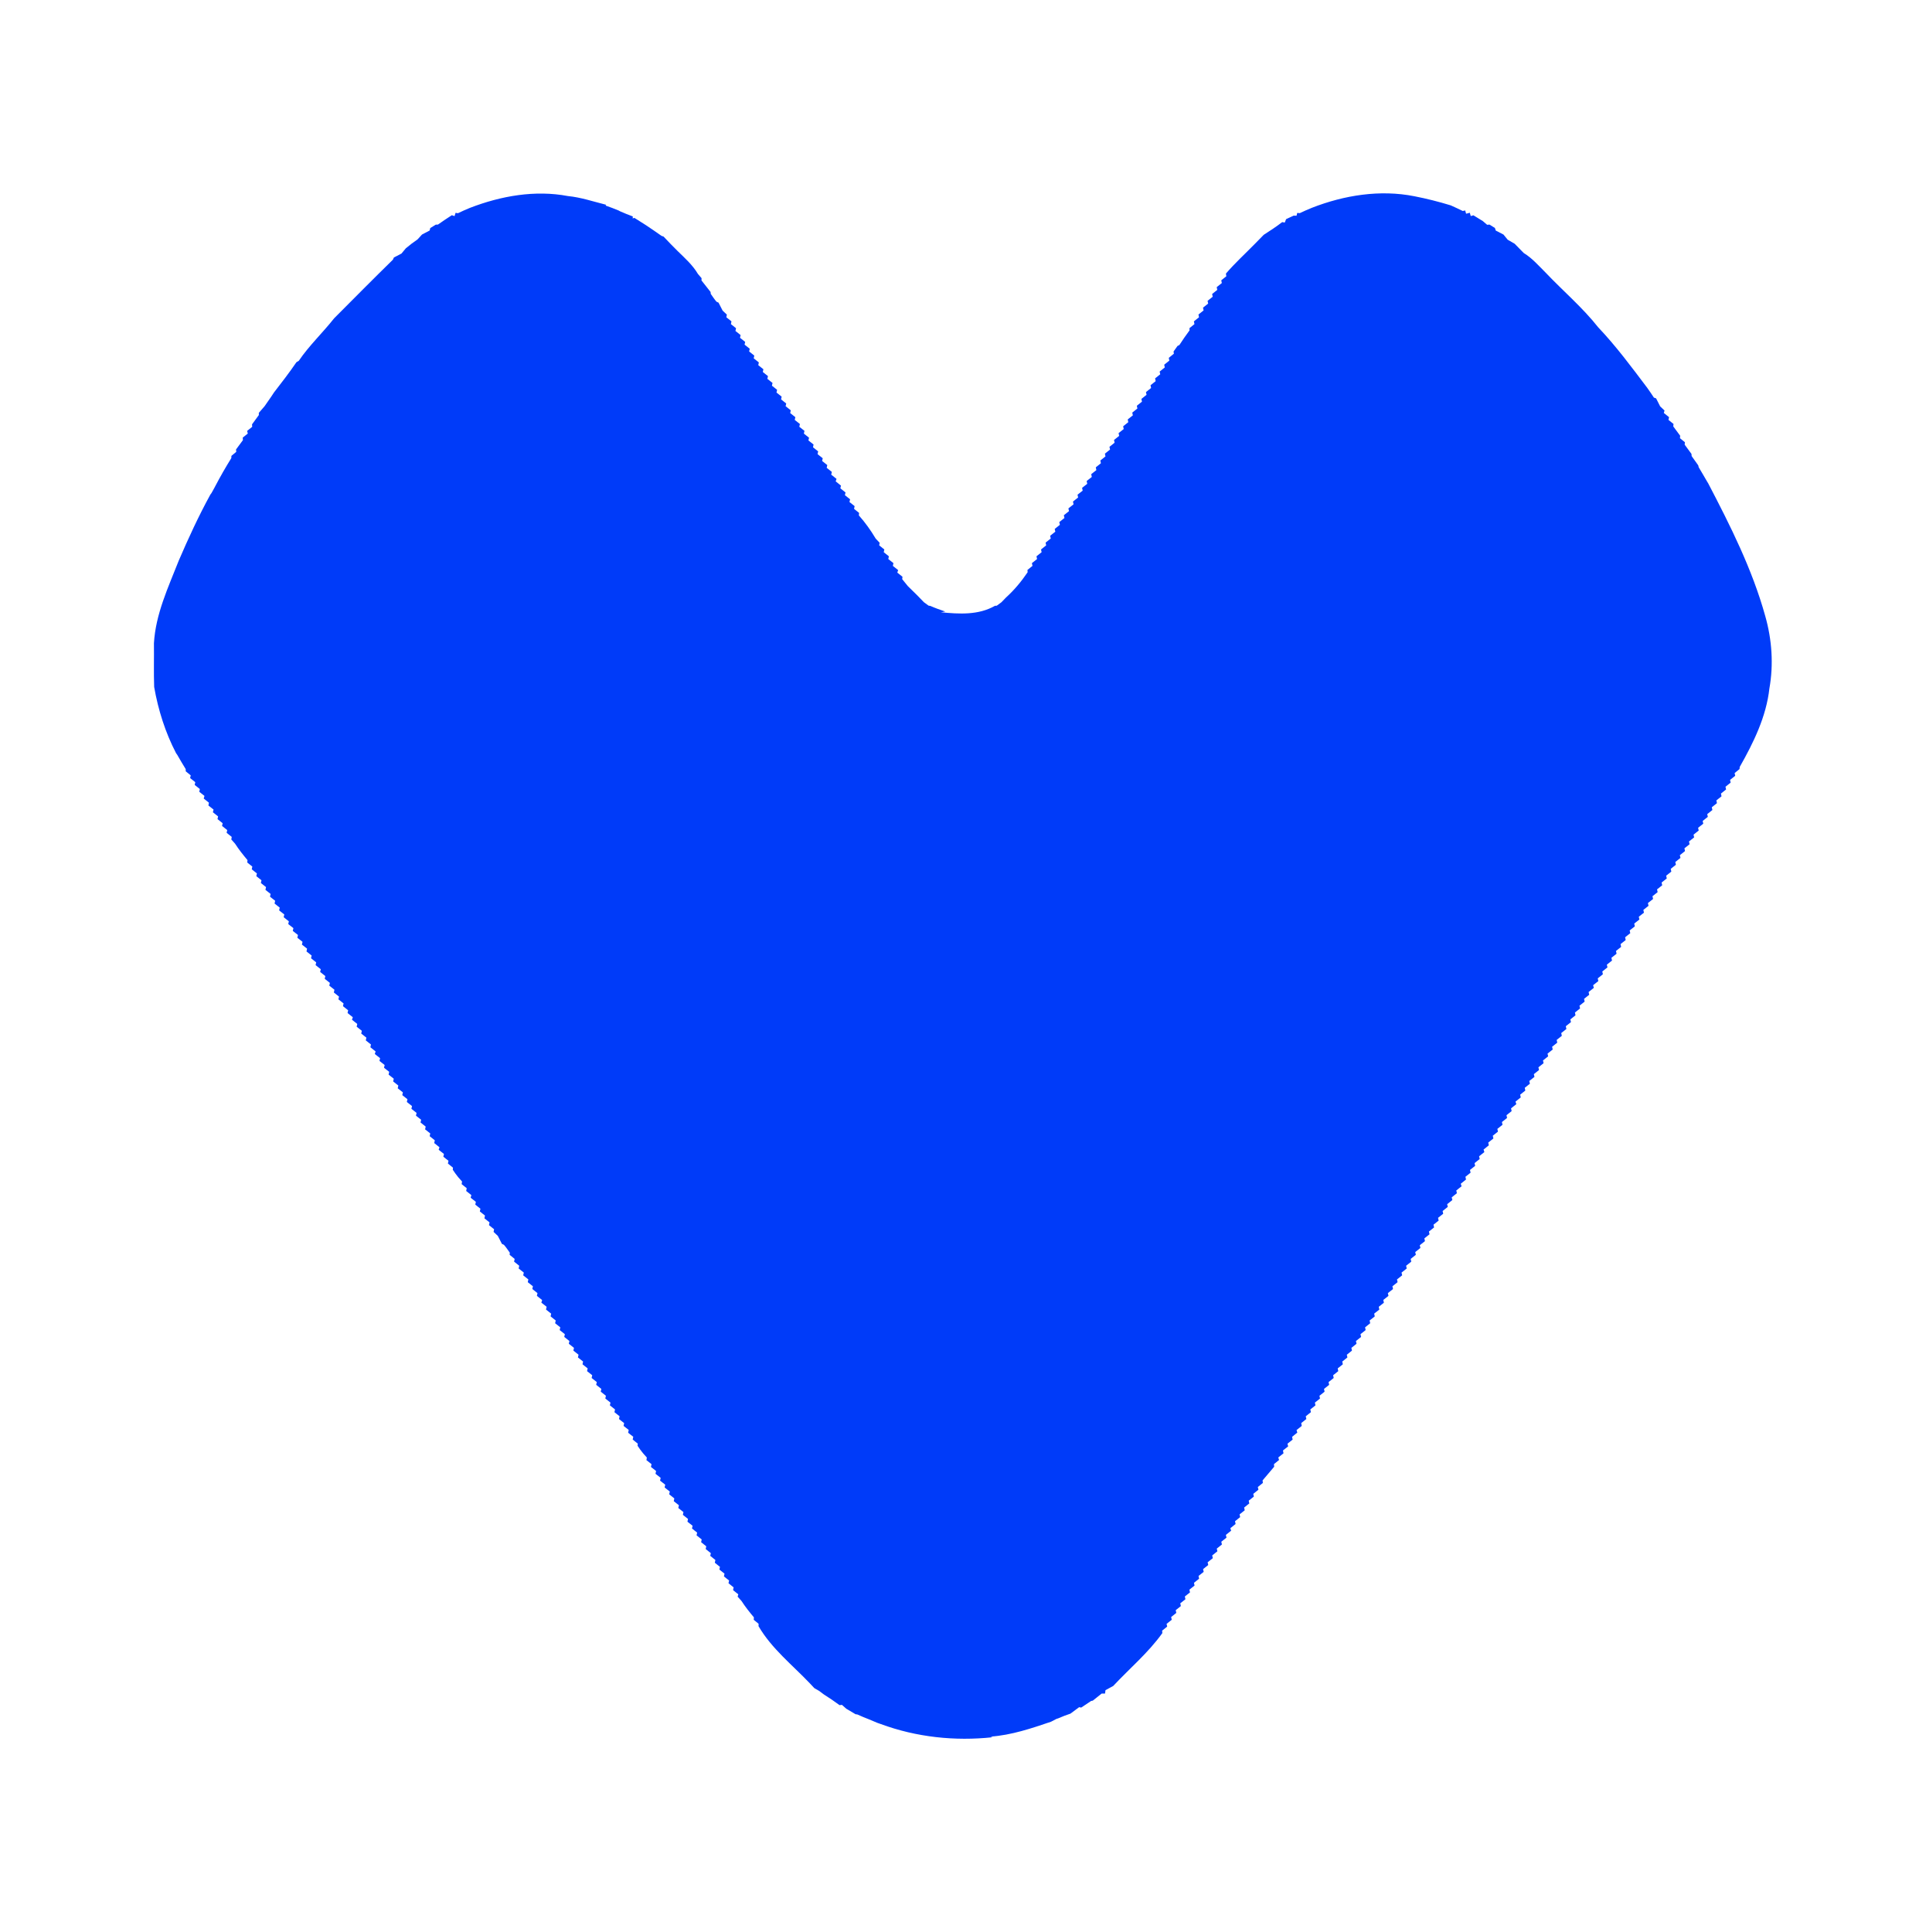
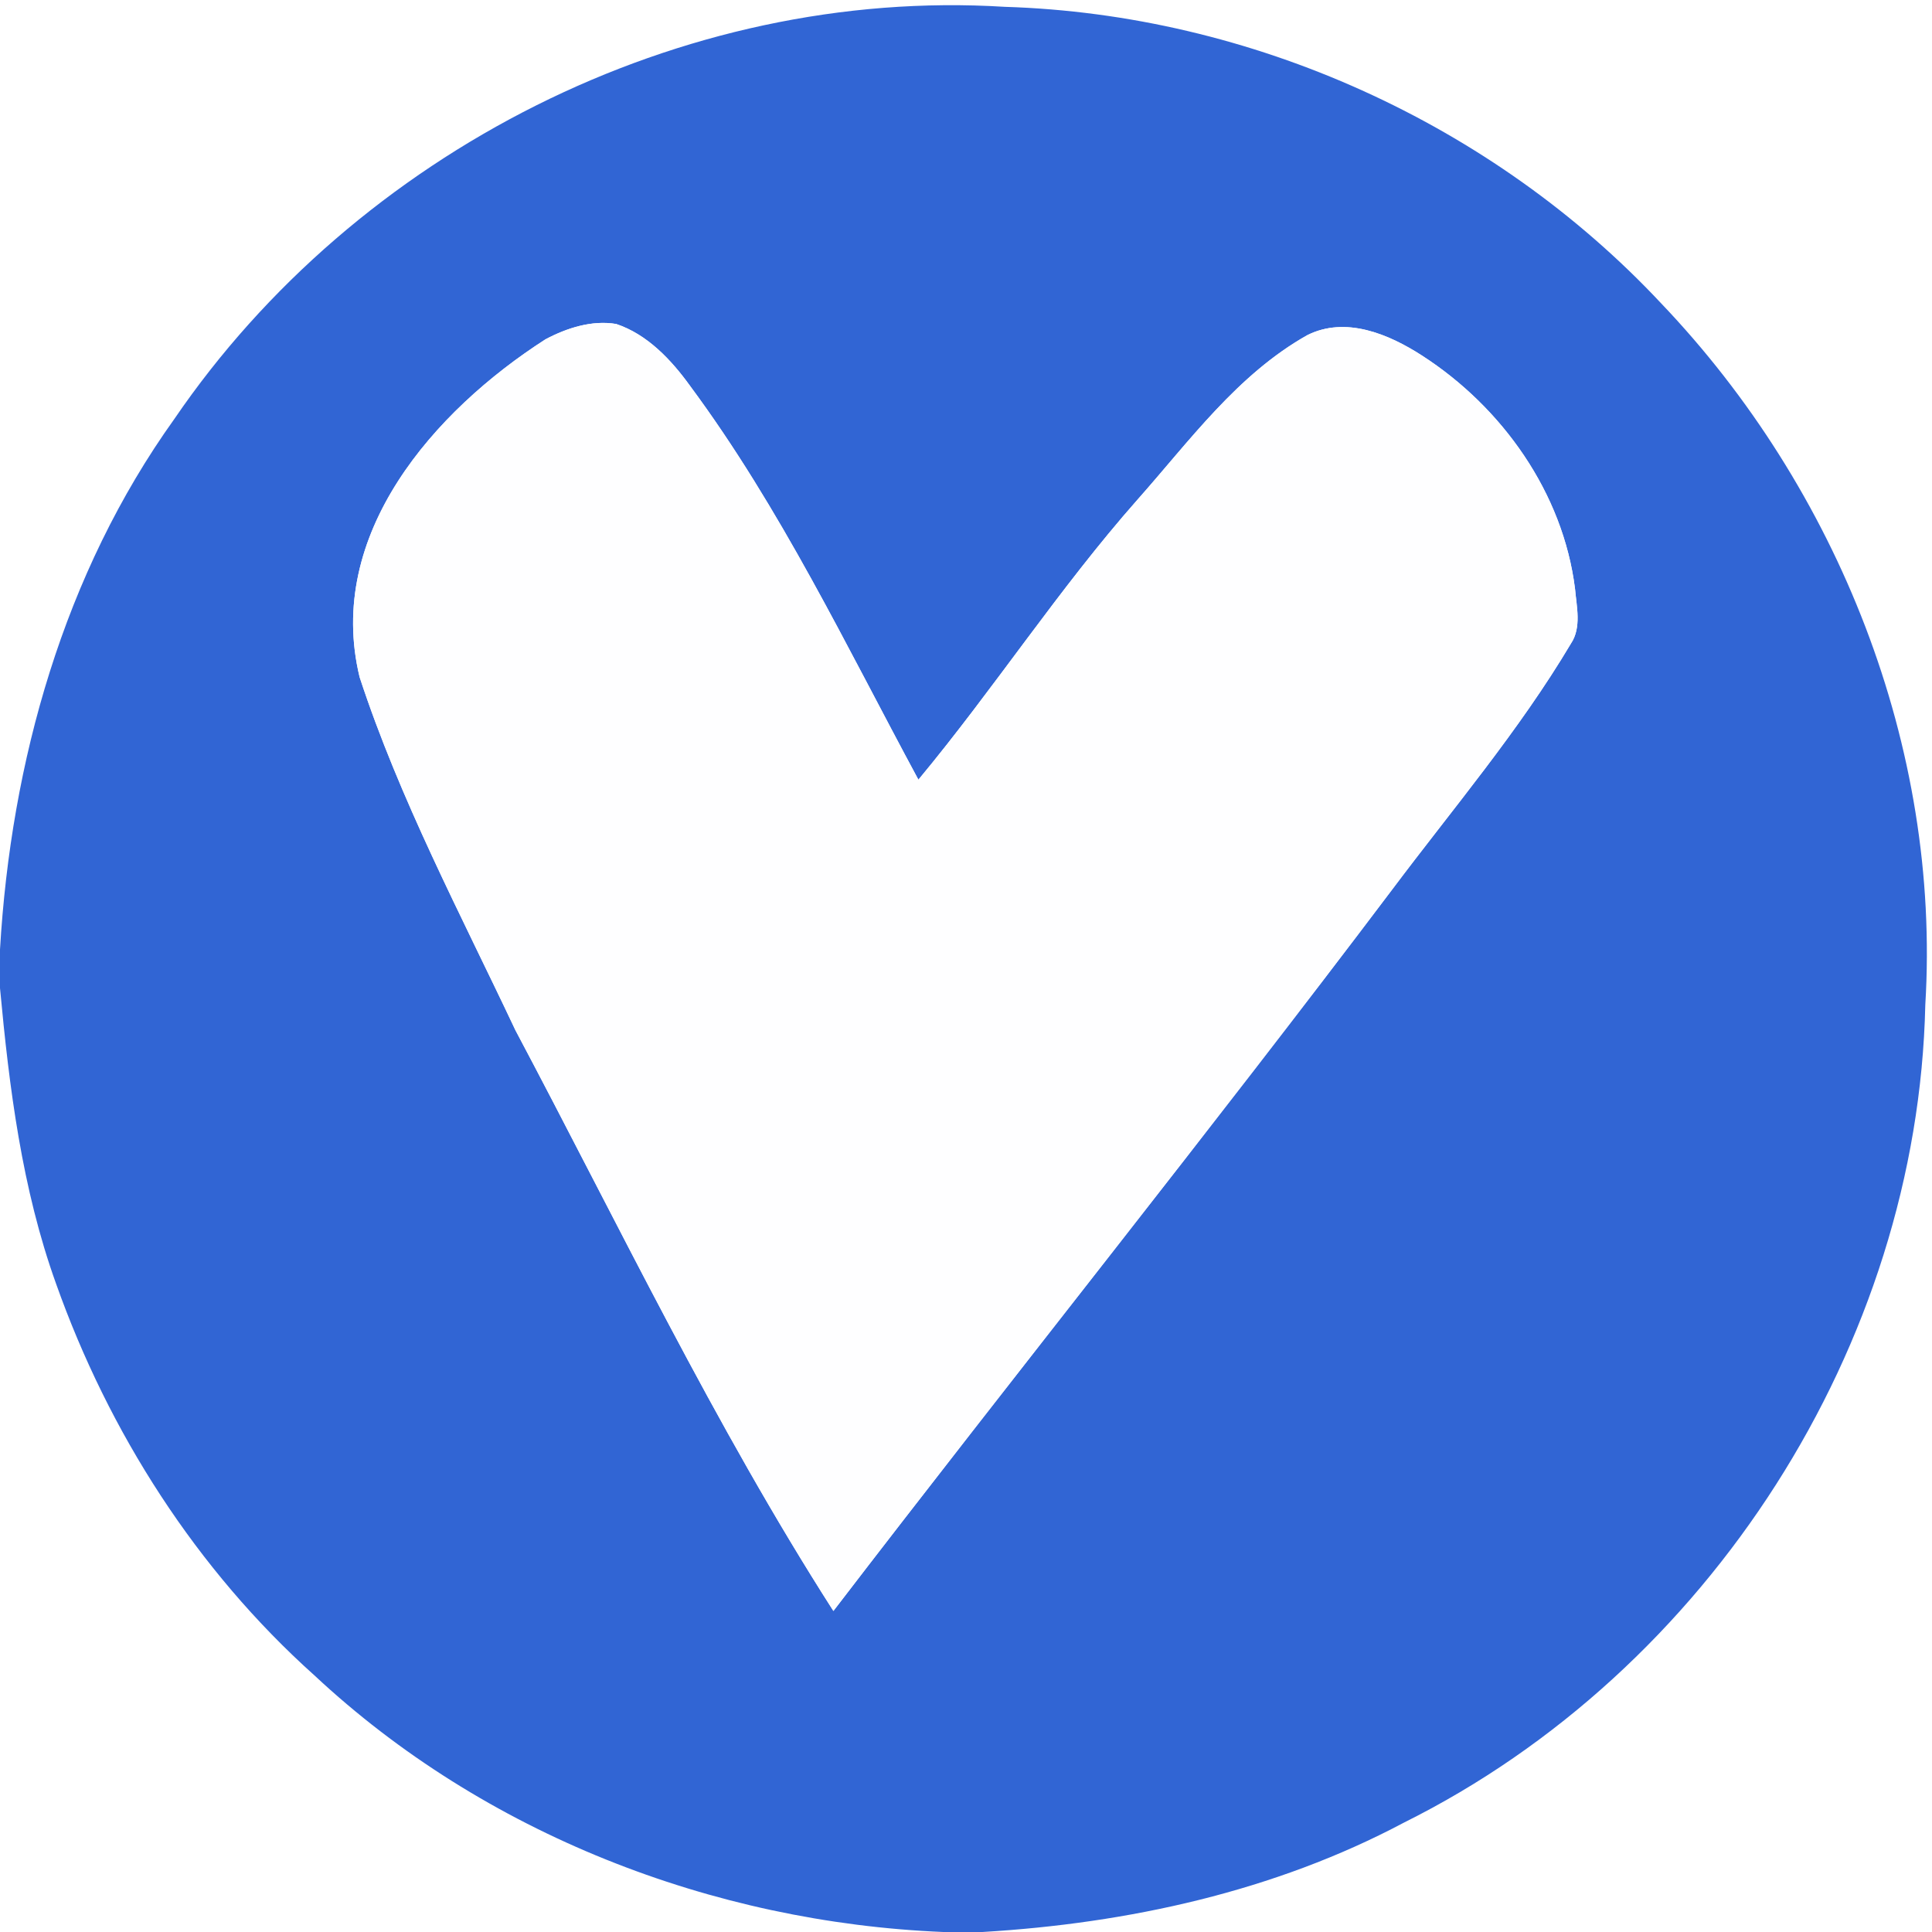
- <svg xmlns="http://www.w3.org/2000/svg" width="844pt" height="847pt" viewBox="0 0 844 847" version="1.1">
-   <g id="#003bf9ff">
-     <path fill="#003bf9" opacity="1.00" d=" M 206.03 91.12 C 219.58 85.89 234.54 83.22 248.95 85.95 C 254.66 86.51 260.09 88.37 265.62 89.75 L 265.53 90.14 C 267.45 90.80 269.35 91.52 271.23 92.31 L 271.83 92.64 C 273.66 93.46 275.53 94.20 277.41 94.90 L 277.34 95.75 L 278.12 95.53 C 279.78 96.59 281.45 97.63 283.11 98.69 C 285.41 100.24 287.72 101.78 289.98 103.40 C 290.21 103.48 290.66 103.64 290.89 103.72 C 292.86 105.87 294.94 107.93 297.00 110.01 C 300.22 113.16 303.65 116.19 305.96 120.12 C 306.35 120.58 307.14 121.49 307.54 121.95 C 307.53 122.20 307.51 122.70 307.51 122.95 C 308.85 124.62 310.15 126.33 311.49 128.01 C 311.51 128.22 311.55 128.63 311.57 128.84 C 312.38 129.99 313.15 131.19 314.08 132.26 C 314.30 132.37 314.75 132.57 314.98 132.68 C 315.56 133.85 316.17 135.00 316.77 136.17 C 317.23 136.61 318.17 137.49 318.63 137.93 C 318.58 138.22 318.46 138.80 318.41 139.09 C 318.97 139.54 320.09 140.44 320.65 140.89 C 320.59 141.19 320.46 141.79 320.40 142.09 C 320.96 142.54 322.09 143.44 322.65 143.89 C 322.59 144.19 322.46 144.79 322.40 145.09 C 322.96 145.54 324.09 146.44 324.65 146.89 C 324.59 147.19 324.46 147.79 324.40 148.09 C 324.96 148.54 326.09 149.44 326.65 149.89 C 326.59 150.19 326.46 150.79 326.40 151.09 C 326.96 151.54 328.09 152.44 328.65 152.89 C 328.59 153.19 328.46 153.79 328.40 154.09 C 328.96 154.54 330.09 155.44 330.65 155.89 C 330.59 156.19 330.46 156.79 330.40 157.09 C 330.96 157.54 332.09 158.44 332.65 158.89 C 332.59 159.19 332.46 159.79 332.40 160.09 C 332.96 160.54 334.09 161.44 334.65 161.89 C 334.59 162.19 334.46 162.79 334.39 163.09 C 334.96 163.54 336.09 164.44 336.65 164.89 C 336.59 165.19 336.46 165.79 336.39 166.09 C 336.96 166.54 338.09 167.44 338.65 167.89 C 338.59 168.19 338.46 168.79 338.39 169.09 C 338.96 169.54 340.09 170.44 340.65 170.89 C 340.59 171.19 340.46 171.79 340.39 172.09 C 340.96 172.54 342.09 173.44 342.65 173.89 C 342.59 174.19 342.46 174.79 342.39 175.09 C 342.96 175.54 344.09 176.44 344.65 176.89 C 344.59 177.19 344.46 177.79 344.39 178.09 C 344.96 178.54 346.09 179.44 346.65 179.89 C 346.59 180.19 346.45 180.79 346.39 181.09 C 346.95 181.54 348.09 182.44 348.65 182.89 C 348.59 183.19 348.45 183.79 348.39 184.09 C 348.95 184.54 350.08 185.44 350.65 185.89 C 350.58 186.19 350.45 186.79 350.39 187.09 C 350.95 187.54 352.08 188.44 352.65 188.89 C 352.58 189.19 352.45 189.79 352.39 190.09 C 352.96 190.54 354.10 191.45 354.66 191.91 L 354.38 193.08 C 355.13 193.68 355.88 194.28 356.63 194.88 C 356.58 195.18 356.46 195.79 356.40 196.10 C 356.96 196.55 358.09 197.44 358.65 197.89 C 358.58 198.19 358.45 198.79 358.39 199.09 C 358.95 199.54 360.08 200.44 360.65 200.90 C 360.58 201.19 360.45 201.79 360.39 202.09 C 360.95 202.54 362.08 203.44 362.65 203.89 C 362.58 204.19 362.45 204.79 362.39 205.09 C 362.95 205.54 364.08 206.44 364.65 206.89 C 364.58 207.19 364.45 207.79 364.38 208.09 C 364.96 208.55 366.12 209.48 366.70 209.94 L 366.34 211.03 C 367.10 211.65 367.87 212.27 368.64 212.89 C 368.58 213.19 368.45 213.79 368.39 214.09 C 368.95 214.54 370.08 215.44 370.64 215.89 C 370.58 216.19 370.45 216.79 370.38 217.09 C 370.95 217.54 372.08 218.44 372.64 218.89 C 372.58 219.19 372.45 219.79 372.38 220.09 C 372.95 220.54 374.08 221.44 374.64 221.89 C 374.58 222.19 374.45 222.79 374.39 223.08 C 374.94 223.53 376.04 224.42 376.60 224.87 C 376.57 225.14 376.52 225.68 376.49 225.95 C 379.29 229.09 381.72 232.52 383.88 236.13 C 384.31 236.59 385.18 237.50 385.61 237.96 C 385.56 238.24 385.46 238.81 385.41 239.09 C 385.97 239.54 387.09 240.44 387.65 240.89 C 387.59 241.19 387.46 241.79 387.40 242.09 C 387.96 242.54 389.09 243.44 389.65 243.89 C 389.59 244.19 389.46 244.79 389.40 245.08 C 389.96 245.54 391.09 246.44 391.65 246.89 C 391.59 247.19 391.46 247.79 391.40 248.09 C 391.98 248.55 393.14 249.48 393.72 249.95 L 393.34 251.02 C 394.10 251.64 394.86 252.25 395.62 252.87 C 395.59 253.13 395.52 253.64 395.49 253.90 C 396.31 254.91 397.13 255.93 397.96 256.95 C 399.34 258.29 400.70 259.65 402.08 261.00 C 403.06 261.99 404.01 263.01 405.00 264.01 C 405.67 264.51 406.35 265.01 407.04 265.51 L 407.83 265.64 C 409.96 266.58 412.16 267.37 414.38 268.10 L 412.46 268.42 C 420.44 269.21 428.93 269.74 436.16 265.59 L 436.95 265.54 C 437.63 265.03 438.31 264.52 439.00 264.02 C 439.66 263.32 440.33 262.64 441.00 261.95 C 444.63 258.67 447.74 254.91 450.48 250.87 C 450.46 250.62 450.42 250.12 450.40 249.87 C 450.95 249.42 452.06 248.53 452.61 248.08 C 452.54 247.79 452.42 247.19 452.35 246.89 C 452.92 246.44 454.05 245.54 454.61 245.09 C 454.55 244.79 454.41 244.19 454.35 243.89 C 454.91 243.44 456.04 242.54 456.61 242.09 C 456.54 241.79 456.42 241.19 456.35 240.89 C 456.91 240.44 458.04 239.54 458.61 239.09 C 458.54 238.79 458.41 238.19 458.35 237.89 C 458.91 237.44 460.04 236.54 460.61 236.09 C 460.54 235.79 460.41 235.19 460.35 234.89 C 460.91 234.44 462.04 233.54 462.61 233.09 C 462.54 232.79 462.41 232.19 462.35 231.89 C 462.91 231.44 464.04 230.54 464.61 230.09 C 464.54 229.79 464.41 229.19 464.35 228.89 C 464.91 228.44 466.04 227.54 466.61 227.09 C 466.54 226.79 466.41 226.19 466.35 225.89 C 466.91 225.44 468.04 224.54 468.61 224.09 C 468.54 223.79 468.41 223.19 468.35 222.89 C 468.91 222.44 470.04 221.54 470.61 221.09 C 470.54 220.79 470.41 220.19 470.35 219.89 C 470.91 219.44 472.04 218.54 472.61 218.09 C 472.54 217.79 472.41 217.19 472.35 216.89 C 472.91 216.44 474.04 215.54 474.61 215.09 C 474.54 214.79 474.41 214.19 474.35 213.89 C 474.91 213.44 476.04 212.54 476.61 212.09 C 476.54 211.79 476.41 211.19 476.35 210.89 C 476.91 210.44 478.04 209.54 478.61 209.09 C 478.54 208.79 478.41 208.19 478.35 207.89 C 478.91 207.44 480.04 206.54 480.61 206.09 C 480.54 205.79 480.41 205.19 480.35 204.89 C 480.91 204.44 482.04 203.54 482.60 203.09 C 482.54 202.79 482.41 202.19 482.35 201.89 C 482.91 201.44 484.04 200.54 484.60 200.09 C 484.54 199.79 484.41 199.19 484.35 198.89 C 484.91 198.44 486.04 197.54 486.60 197.09 C 486.54 196.79 486.41 196.19 486.35 195.89 C 486.91 195.44 488.04 194.54 488.60 194.09 C 488.54 193.79 488.41 193.19 488.35 192.89 C 488.91 192.44 490.04 191.54 490.60 191.09 C 490.54 190.79 490.41 190.19 490.35 189.89 C 490.91 189.44 492.04 188.54 492.60 188.09 C 492.54 187.79 492.41 187.19 492.35 186.89 C 492.91 186.44 494.04 185.54 494.60 185.09 C 494.54 184.79 494.41 184.19 494.35 183.89 C 494.91 183.44 496.04 182.54 496.60 182.09 C 496.54 181.79 496.41 181.19 496.35 180.89 C 496.91 180.44 498.04 179.54 498.60 179.09 C 498.54 178.79 498.41 178.19 498.35 177.89 C 498.91 177.44 500.04 176.54 500.60 176.09 C 500.54 175.79 500.41 175.19 500.35 174.89 C 500.91 174.44 502.04 173.54 502.60 173.09 C 502.54 172.79 502.41 172.19 502.35 171.89 C 502.91 171.44 504.04 170.54 504.60 170.09 C 504.54 169.79 504.41 169.19 504.35 168.89 C 504.91 168.44 506.04 167.54 506.60 167.09 C 506.54 166.79 506.41 166.19 506.35 165.89 C 506.91 165.44 508.04 164.54 508.60 164.09 C 508.54 163.79 508.41 163.19 508.35 162.89 C 508.91 162.44 510.04 161.54 510.60 161.09 C 510.54 160.79 510.41 160.19 510.35 159.89 C 510.91 159.44 512.03 158.54 512.59 158.09 C 512.53 157.79 512.41 157.19 512.35 156.89 C 513.09 156.28 513.84 155.67 514.59 155.06 L 514.44 154.11 C 514.88 153.50 515.75 152.27 516.19 151.66 C 516.39 151.56 516.79 151.37 516.99 151.27 C 518.41 149.08 519.89 146.93 521.46 144.83 C 521.45 144.59 521.43 144.11 521.42 143.87 C 521.97 143.42 523.06 142.53 523.61 142.08 C 523.55 141.79 523.42 141.19 523.36 140.89 C 523.92 140.44 525.05 139.54 525.61 139.09 C 525.55 138.79 525.42 138.19 525.36 137.89 C 525.92 137.44 527.05 136.54 527.61 136.09 C 527.55 135.79 527.42 135.19 527.36 134.89 C 527.92 134.44 529.05 133.54 529.61 133.09 C 529.55 132.79 529.42 132.19 529.36 131.89 C 529.92 131.44 531.05 130.54 531.61 130.09 C 531.55 129.79 531.42 129.19 531.36 128.89 C 531.92 128.44 533.05 127.54 533.61 127.09 C 533.55 126.79 533.42 126.19 533.36 125.89 C 533.92 125.44 535.05 124.54 535.61 124.09 C 535.55 123.79 535.42 123.19 535.36 122.89 C 535.91 122.45 537.03 121.55 537.58 121.11 C 537.54 120.82 537.45 120.24 537.40 119.94 C 541.32 115.37 545.79 111.30 550.00 107.00 C 551.33 105.65 552.67 104.31 553.98 102.94 C 556.74 101.17 559.48 99.38 562.08 97.37 L 563.19 97.57 C 563.34 97.20 563.64 96.45 563.79 96.07 C 564.90 95.57 566.01 95.05 567.11 94.53 C 567.42 94.54 568.05 94.56 568.36 94.57 L 568.66 93.35 L 569.78 93.44 C 571.52 92.59 573.30 91.85 575.09 91.10 C 589.26 85.57 604.94 83.05 619.99 86.03 C 625.38 87.08 630.72 88.43 635.97 90.04 C 637.72 90.84 639.49 91.63 641.22 92.50 C 641.48 92.44 642.01 92.32 642.27 92.26 C 642.38 92.62 642.59 93.34 642.70 93.70 L 644.31 93.27 C 644.41 93.64 644.62 94.37 644.73 94.73 L 645.89 94.39 C 647.26 95.25 648.63 96.09 650.02 96.93 C 650.49 97.33 651.44 98.14 651.91 98.55 C 652.17 98.52 652.69 98.48 652.95 98.46 C 653.54 98.83 654.73 99.58 655.32 99.95 C 655.41 100.24 655.60 100.80 655.69 101.08 C 656.81 101.65 657.93 102.24 659.06 102.82 C 659.68 103.58 660.30 104.34 660.93 105.10 C 661.94 105.68 662.95 106.27 663.97 106.86 C 665.27 108.23 666.60 109.58 667.95 110.92 C 671.64 113.17 674.48 116.47 677.52 119.49 C 685.15 127.54 693.69 134.76 700.58 143.48 C 708.44 151.76 715.25 160.96 722.12 170.07 C 723.11 171.46 724.08 172.88 725.02 174.32 C 725.26 174.40 725.73 174.56 725.97 174.64 C 726.55 175.82 727.15 176.99 727.76 178.17 C 728.23 178.62 729.19 179.52 729.67 179.97 L 729.36 181.04 C 730.11 181.66 730.88 182.27 731.65 182.89 C 731.58 183.19 731.46 183.79 731.40 184.09 C 731.95 184.53 733.06 185.42 733.61 185.87 C 733.58 186.14 733.53 186.67 733.50 186.94 C 734.51 188.30 735.50 189.68 736.53 191.03 C 736.50 191.30 736.46 191.84 736.44 192.11 C 736.98 192.55 738.06 193.43 738.60 193.88 C 738.58 194.14 738.53 194.67 738.50 194.94 C 739.50 196.28 740.47 197.65 741.48 199.00 C 741.50 199.24 741.54 199.72 741.56 199.96 C 742.52 201.29 743.46 202.66 744.44 204.00 C 744.49 204.22 744.60 204.65 744.66 204.86 C 745.93 206.91 747.09 209.04 748.33 211.11 C 748.44 211.29 748.66 211.64 748.77 211.82 C 758.56 230.56 768.15 249.63 773.82 270.08 C 776.75 280.36 777.52 291.29 775.64 301.82 C 774.27 314.17 768.70 325.54 762.64 336.22 C 762.62 336.45 762.57 336.92 762.55 337.15 C 762.01 337.59 760.94 338.48 760.40 338.92 C 760.46 339.22 760.59 339.81 760.65 340.11 C 760.09 340.56 758.96 341.46 758.40 341.91 C 758.46 342.21 758.59 342.81 758.65 343.11 C 758.09 343.56 756.96 344.46 756.39 344.91 C 756.46 345.21 756.59 345.81 756.65 346.11 C 756.09 346.56 754.96 347.46 754.40 347.91 C 754.46 348.21 754.59 348.81 754.65 349.11 C 754.09 349.56 752.96 350.46 752.39 350.91 C 752.46 351.21 752.59 351.81 752.65 352.11 C 752.09 352.56 750.96 353.46 750.39 353.91 C 750.46 354.21 750.59 354.81 750.65 355.11 C 750.09 355.56 748.96 356.46 748.39 356.91 C 748.46 357.21 748.59 357.81 748.65 358.11 C 748.09 358.56 746.96 359.46 746.39 359.91 C 746.46 360.21 746.59 360.81 746.65 361.11 C 746.09 361.56 744.96 362.46 744.39 362.91 C 744.46 363.21 744.59 363.81 744.65 364.11 C 744.09 364.56 742.96 365.46 742.39 365.91 C 742.46 366.21 742.59 366.81 742.65 367.11 C 742.09 367.56 740.96 368.46 740.39 368.91 C 740.46 369.21 740.59 369.81 740.65 370.11 C 740.09 370.56 738.96 371.46 738.39 371.91 C 738.46 372.21 738.59 372.81 738.65 373.11 C 738.09 373.56 736.96 374.46 736.39 374.91 C 736.46 375.21 736.59 375.81 736.65 376.11 C 736.09 376.56 734.96 377.46 734.39 377.91 C 734.46 378.21 734.59 378.81 734.65 379.11 C 734.09 379.56 732.96 380.46 732.39 380.91 C 732.46 381.21 732.59 381.81 732.65 382.11 C 732.09 382.56 730.96 383.46 730.39 383.91 C 730.46 384.21 730.59 384.81 730.65 385.11 C 730.09 385.56 728.96 386.46 728.39 386.91 C 728.46 387.21 728.59 387.81 728.65 388.11 C 728.09 388.56 726.96 389.46 726.39 389.91 C 726.46 390.21 726.58 390.81 726.65 391.11 C 726.08 391.56 724.96 392.46 724.39 392.91 C 724.46 393.21 724.58 393.81 724.65 394.11 C 724.08 394.56 722.96 395.46 722.39 395.91 C 722.46 396.21 722.59 396.81 722.65 397.11 C 722.09 397.56 720.96 398.46 720.39 398.91 C 720.46 399.21 720.59 399.81 720.65 400.11 C 720.09 400.56 718.96 401.46 718.39 401.91 C 718.46 402.21 718.59 402.81 718.65 403.11 C 718.09 403.56 716.96 404.46 716.39 404.91 C 716.46 405.21 716.59 405.81 716.65 406.11 C 716.08 406.56 714.96 407.46 714.39 407.91 C 714.46 408.21 714.58 408.81 714.65 409.11 C 714.08 409.56 712.96 410.46 712.39 410.91 C 712.46 411.21 712.58 411.81 712.65 412.11 C 712.09 412.56 710.96 413.46 710.39 413.91 C 710.46 414.21 710.58 414.81 710.65 415.11 C 710.08 415.56 708.96 416.46 708.39 416.91 C 708.46 417.21 708.59 417.81 708.65 418.11 C 708.09 418.56 706.96 419.46 706.39 419.91 C 706.46 420.21 706.58 420.81 706.65 421.11 C 706.08 421.56 704.96 422.46 704.39 422.91 C 704.46 423.21 704.58 423.81 704.65 424.11 C 704.08 424.56 702.96 425.46 702.39 425.91 C 702.46 426.21 702.58 426.81 702.65 427.11 C 702.09 427.56 700.96 428.46 700.40 428.91 C 700.46 429.21 700.58 429.81 700.64 430.12 C 699.87 430.72 699.12 431.32 698.37 431.93 L 698.68 433.08 C 698.10 433.54 696.96 434.45 696.39 434.91 C 696.46 435.21 696.59 435.81 696.65 436.11 C 696.09 436.56 694.96 437.46 694.39 437.91 C 694.46 438.21 694.59 438.81 694.65 439.11 C 694.08 439.56 692.95 440.46 692.39 440.91 C 692.45 441.21 692.59 441.81 692.65 442.10 C 692.09 442.55 690.96 443.45 690.40 443.90 C 690.46 444.21 690.58 444.82 690.64 445.12 C 689.88 445.72 689.13 446.32 688.38 446.92 L 688.66 448.09 C 688.09 448.55 686.96 449.46 686.39 449.91 C 686.45 450.21 686.58 450.81 686.65 451.11 C 686.08 451.56 684.95 452.46 684.39 452.91 C 684.45 453.21 684.58 453.81 684.65 454.11 C 684.09 454.56 682.96 455.46 682.39 455.91 C 682.46 456.21 682.58 456.81 682.65 457.11 C 682.08 457.56 680.95 458.46 680.39 458.91 C 680.45 459.21 680.58 459.81 680.65 460.11 C 680.08 460.56 678.95 461.46 678.39 461.91 C 678.45 462.21 678.58 462.81 678.65 463.11 C 678.08 463.56 676.95 464.46 676.39 464.91 C 676.45 465.21 676.58 465.81 676.65 466.11 C 676.08 466.56 674.96 467.46 674.39 467.91 C 674.46 468.21 674.58 468.81 674.65 469.11 C 674.08 469.56 672.96 470.46 672.39 470.91 C 672.46 471.21 672.58 471.81 672.65 472.11 C 672.08 472.56 670.95 473.46 670.39 473.91 C 670.45 474.21 670.59 474.81 670.65 475.11 C 670.08 475.56 668.95 476.46 668.39 476.91 C 668.45 477.21 668.59 477.81 668.65 478.10 C 668.09 478.55 666.96 479.46 666.39 479.91 C 666.46 480.21 666.58 480.81 666.64 481.11 C 665.87 481.73 665.10 482.35 664.33 482.97 L 664.71 484.05 C 664.13 484.52 662.97 485.45 662.39 485.91 C 662.45 486.21 662.59 486.81 662.65 487.11 C 662.09 487.56 660.96 488.46 660.39 488.91 C 660.46 489.21 660.58 489.81 660.65 490.11 C 660.09 490.56 658.96 491.46 658.39 491.91 C 658.46 492.21 658.58 492.81 658.65 493.11 C 658.08 493.56 656.96 494.46 656.39 494.91 C 656.46 495.21 656.58 495.81 656.65 496.11 C 656.08 496.56 654.95 497.46 654.39 497.91 C 654.46 498.21 654.59 498.81 654.65 499.11 C 654.09 499.56 652.96 500.46 652.40 500.91 C 652.46 501.21 652.58 501.81 652.64 502.12 C 651.87 502.73 651.10 503.35 650.34 503.97 L 650.70 505.07 C 650.12 505.53 648.97 506.45 648.39 506.91 C 648.46 507.21 648.59 507.81 648.65 508.11 C 648.09 508.56 646.96 509.46 646.39 509.91 C 646.46 510.21 646.58 510.81 646.65 511.11 C 646.08 511.56 644.96 512.46 644.39 512.91 C 644.46 513.21 644.58 513.81 644.65 514.11 C 644.09 514.56 642.96 515.46 642.39 515.91 C 642.46 516.21 642.58 516.81 642.65 517.11 C 641.87 517.73 641.10 518.34 640.34 518.97 L 640.70 520.06 C 640.12 520.53 638.97 521.45 638.39 521.91 C 638.46 522.21 638.59 522.81 638.65 523.11 C 638.09 523.56 636.96 524.46 636.39 524.91 C 636.46 525.21 636.59 525.81 636.65 526.11 C 636.09 526.56 634.96 527.46 634.39 527.91 C 634.46 528.21 634.59 528.81 634.65 529.11 C 634.09 529.56 632.96 530.46 632.39 530.91 C 632.46 531.21 632.59 531.81 632.65 532.11 C 632.09 532.56 630.96 533.46 630.39 533.91 C 630.46 534.21 630.59 534.81 630.65 535.11 C 630.09 535.56 628.96 536.46 628.39 536.91 C 628.46 537.21 628.59 537.81 628.65 538.11 C 628.09 538.56 626.96 539.46 626.39 539.91 C 626.46 540.21 626.59 540.81 626.65 541.11 C 626.09 541.56 624.96 542.46 624.39 542.91 C 624.46 543.21 624.59 543.81 624.65 544.11 C 624.09 544.56 622.96 545.46 622.39 545.91 C 622.46 546.21 622.59 546.81 622.65 547.11 C 622.09 547.56 620.96 548.46 620.39 548.91 C 620.46 549.21 620.59 549.81 620.65 550.11 C 620.09 550.56 618.96 551.46 618.39 551.91 C 618.46 552.21 618.59 552.81 618.65 553.11 C 618.09 553.56 616.96 554.46 616.39 554.91 C 616.46 555.21 616.59 555.81 616.65 556.11 C 616.09 556.56 614.96 557.46 614.39 557.91 C 614.46 558.21 614.59 558.81 614.65 559.11 C 614.09 559.56 612.96 560.46 612.39 560.91 C 612.46 561.21 612.59 561.81 612.65 562.11 C 612.09 562.56 610.96 563.46 610.39 563.91 C 610.46 564.21 610.59 564.81 610.65 565.11 C 610.09 565.56 608.96 566.46 608.39 566.91 C 608.46 567.21 608.59 567.81 608.65 568.11 C 608.09 568.56 606.96 569.46 606.39 569.91 C 606.46 570.21 606.59 570.81 606.65 571.11 C 606.09 571.56 604.96 572.46 604.39 572.91 C 604.46 573.21 604.59 573.81 604.65 574.11 C 604.09 574.56 602.96 575.46 602.39 575.91 C 602.46 576.21 602.59 576.81 602.65 577.11 C 602.09 577.56 600.96 578.46 600.39 578.91 C 600.46 579.21 600.59 579.81 600.65 580.11 C 600.09 580.56 598.96 581.46 598.40 581.91 C 598.46 582.21 598.59 582.81 598.65 583.11 C 598.09 583.56 596.96 584.46 596.39 584.91 C 596.46 585.21 596.59 585.81 596.65 586.11 C 596.09 586.56 594.96 587.46 594.40 587.91 C 594.46 588.21 594.59 588.81 594.65 589.11 C 594.09 589.56 592.96 590.46 592.40 590.91 C 592.46 591.21 592.59 591.81 592.65 592.11 C 592.09 592.56 590.96 593.46 590.40 593.91 C 590.46 594.21 590.59 594.81 590.65 595.11 C 590.09 595.56 588.96 596.46 588.40 596.91 C 588.46 597.21 588.59 597.81 588.65 598.11 C 588.09 598.56 586.96 599.46 586.40 599.91 C 586.46 600.21 586.59 600.81 586.65 601.11 C 586.09 601.56 584.96 602.46 584.40 602.91 C 584.46 603.21 584.59 603.81 584.65 604.11 C 584.09 604.56 582.96 605.46 582.40 605.91 C 582.46 606.21 582.59 606.81 582.65 607.11 C 582.09 607.56 580.96 608.46 580.40 608.91 C 580.46 609.21 580.59 609.81 580.65 610.11 C 580.09 610.56 578.96 611.46 578.40 611.91 C 578.46 612.21 578.59 612.81 578.65 613.11 C 578.09 613.56 576.96 614.46 576.40 614.91 C 576.46 615.21 576.59 615.81 576.65 616.11 C 576.09 616.56 574.96 617.46 574.40 617.91 C 574.46 618.21 574.59 618.81 574.65 619.11 C 574.09 619.56 572.96 620.46 572.40 620.91 C 572.46 621.21 572.59 621.81 572.65 622.11 C 572.09 622.56 570.97 623.46 570.41 623.90 C 570.47 624.21 570.58 624.82 570.64 625.12 C 569.87 625.73 569.11 626.35 568.35 626.97 L 568.70 628.06 C 568.13 628.53 566.98 629.45 566.41 629.91 C 566.47 630.21 566.58 630.82 566.64 631.12 C 565.88 631.72 565.13 632.32 564.38 632.93 L 564.68 634.09 C 564.11 634.54 562.97 635.46 562.40 635.91 C 562.46 636.21 562.59 636.82 562.65 637.12 C 561.88 637.73 561.11 638.34 560.35 638.97 L 560.70 640.06 C 560.14 640.52 559.01 641.43 558.45 641.89 C 558.48 642.17 558.53 642.73 558.56 643.01 C 556.84 645.00 555.18 647.02 553.47 649.02 C 553.50 649.29 553.57 649.85 553.60 650.13 C 553.05 650.57 551.94 651.47 551.39 651.91 C 551.45 652.21 551.58 652.81 551.64 653.11 C 551.08 653.56 549.95 654.46 549.39 654.91 C 549.45 655.21 549.58 655.81 549.64 656.11 C 549.08 656.56 547.95 657.46 547.39 657.91 C 547.45 658.21 547.58 658.81 547.64 659.11 C 547.08 659.56 545.95 660.46 545.39 660.91 C 545.45 661.21 545.58 661.81 545.64 662.11 C 545.08 662.56 543.95 663.46 543.39 663.91 C 543.45 664.21 543.58 664.81 543.64 665.11 C 543.08 665.56 541.95 666.46 541.39 666.91 C 541.45 667.21 541.57 667.81 541.64 668.12 C 540.86 668.73 540.10 669.34 539.34 669.97 L 539.69 671.06 C 539.12 671.53 537.96 672.45 537.38 672.91 C 537.45 673.21 537.58 673.81 537.65 674.11 C 537.08 674.56 535.95 675.46 535.38 675.91 C 535.45 676.21 535.58 676.81 535.65 677.11 C 535.08 677.56 533.95 678.46 533.39 678.91 C 533.45 679.21 533.58 679.81 533.65 680.10 C 533.08 680.56 531.95 681.46 531.39 681.91 C 531.45 682.21 531.58 682.81 531.65 683.11 C 531.08 683.56 529.95 684.46 529.38 684.92 C 529.45 685.21 529.58 685.81 529.65 686.11 C 529.08 686.56 527.95 687.46 527.39 687.91 C 527.45 688.21 527.58 688.81 527.65 689.11 C 527.08 689.56 525.95 690.46 525.39 690.91 C 525.45 691.21 525.58 691.81 525.65 692.11 C 525.08 692.56 523.95 693.46 523.39 693.91 C 523.45 694.21 523.58 694.81 523.65 695.11 C 523.08 695.56 521.95 696.46 521.39 696.91 C 521.45 697.21 521.58 697.81 521.65 698.11 C 521.08 698.56 519.95 699.46 519.39 699.91 C 519.45 700.21 519.58 700.81 519.65 701.11 C 519.08 701.56 517.95 702.46 517.39 702.91 C 517.45 703.21 517.58 703.81 517.65 704.11 C 517.08 704.56 515.96 705.46 515.39 705.91 C 515.46 706.21 515.58 706.81 515.65 707.11 C 515.08 707.56 513.96 708.46 513.39 708.91 C 513.46 709.21 513.58 709.81 513.65 710.11 C 513.08 710.56 511.96 711.46 511.39 711.91 C 511.46 712.21 511.58 712.81 511.65 713.10 C 511.10 713.55 510.00 714.44 509.44 714.89 C 509.47 715.16 509.51 715.69 509.53 715.96 C 503.36 724.60 495.18 731.43 487.98 739.15 C 486.85 739.74 485.73 740.37 484.61 740.97 C 484.56 741.34 484.45 742.09 484.40 742.46 C 484.04 742.46 483.30 742.47 482.93 742.47 C 481.63 743.48 480.36 744.54 479.06 745.56 L 478.28 745.73 C 476.86 746.71 475.41 747.65 473.97 748.61 C 473.74 748.56 473.28 748.48 473.05 748.44 C 471.80 749.39 470.53 750.32 469.26 751.26 C 467.43 751.87 465.63 752.56 463.86 753.34 L 463.08 753.59 C 462.29 754.00 461.50 754.41 460.72 754.82 C 452.11 757.74 443.41 760.69 434.27 761.34 C 434.49 761.41 434.91 761.55 435.13 761.62 C 418.62 763.39 401.76 761.61 386.15 755.85 C 385.76 755.71 384.99 755.44 384.60 755.31 C 383.40 754.80 382.22 754.30 381.04 753.81 C 379.26 753.12 377.50 752.41 375.78 751.61 L 375.07 751.54 C 373.71 750.73 372.35 749.90 370.99 749.12 C 370.51 748.69 369.55 747.85 369.07 747.42 C 368.81 747.46 368.30 747.52 368.04 747.55 C 365.81 745.89 363.50 744.35 361.16 742.86 C 360.44 742.33 359.72 741.80 359.02 741.27 C 358.51 740.98 357.49 740.40 356.99 740.10 C 356.33 739.40 355.67 738.71 355.03 738.01 C 347.28 729.87 338.24 722.76 332.51 712.92 C 332.52 712.66 332.54 712.14 332.54 711.88 C 332.01 711.44 330.94 710.56 330.41 710.12 C 330.43 709.86 330.47 709.33 330.49 709.06 C 328.55 706.77 326.68 704.40 325.05 701.88 C 324.63 701.40 323.78 700.46 323.35 699.98 L 323.64 698.97 C 322.87 698.34 322.11 697.73 321.36 697.12 C 321.42 696.82 321.53 696.21 321.59 695.91 C 321.03 695.46 319.91 694.56 319.35 694.11 C 319.41 693.81 319.54 693.21 319.60 692.91 C 319.04 692.46 317.91 691.56 317.35 691.11 C 317.41 690.81 317.54 690.21 317.60 689.91 C 317.04 689.46 315.91 688.56 315.35 688.11 C 315.41 687.81 315.54 687.21 315.60 686.92 C 315.04 686.46 313.91 685.56 313.35 685.11 C 313.41 684.81 313.54 684.21 313.60 683.91 C 313.04 683.46 311.91 682.56 311.35 682.11 C 311.41 681.81 311.54 681.21 311.60 680.91 C 311.04 680.46 309.91 679.56 309.35 679.11 C 309.41 678.81 309.54 678.21 309.60 677.91 C 309.04 677.46 307.91 676.56 307.35 676.11 C 307.41 675.81 307.54 675.21 307.60 674.91 C 307.04 674.46 305.91 673.56 305.35 673.11 C 305.41 672.81 305.54 672.21 305.60 671.91 C 305.04 671.46 303.91 670.56 303.35 670.11 C 303.41 669.81 303.54 669.21 303.60 668.91 C 303.04 668.46 301.91 667.56 301.35 667.11 C 301.41 666.81 301.54 666.21 301.60 665.91 C 301.04 665.46 299.91 664.56 299.35 664.11 C 299.41 663.81 299.54 663.21 299.60 662.91 C 299.04 662.46 297.91 661.56 297.35 661.11 C 297.41 660.81 297.54 660.21 297.60 659.91 C 297.04 659.46 295.91 658.56 295.35 658.11 C 295.41 657.81 295.54 657.21 295.60 656.91 C 295.04 656.46 293.91 655.56 293.35 655.11 C 293.41 654.81 293.54 654.21 293.61 653.91 C 293.04 653.46 291.91 652.56 291.35 652.11 C 291.41 651.81 291.54 651.21 291.61 650.91 C 291.04 650.46 289.91 649.56 289.35 649.11 C 289.41 648.81 289.54 648.21 289.61 647.91 C 289.04 647.46 287.91 646.56 287.35 646.11 C 287.41 645.81 287.54 645.21 287.61 644.91 C 287.04 644.46 285.91 643.56 285.35 643.11 C 285.41 642.81 285.54 642.21 285.61 641.91 C 285.05 641.46 283.93 640.57 283.37 640.12 C 283.41 639.84 283.51 639.27 283.55 638.99 C 283.13 638.52 282.30 637.58 281.88 637.11 C 281.02 636.04 280.22 634.95 279.48 633.82 C 279.50 633.59 279.55 633.14 279.58 632.91 C 279.02 632.46 277.91 631.55 277.35 631.10 C 277.42 630.81 277.54 630.21 277.61 629.91 C 277.04 629.46 275.91 628.56 275.35 628.11 C 275.41 627.81 275.54 627.21 275.61 626.91 C 275.04 626.46 273.91 625.56 273.35 625.11 C 273.41 624.81 273.54 624.21 273.61 623.91 C 273.04 623.46 271.92 622.56 271.35 622.11 C 271.42 621.81 271.54 621.21 271.61 620.91 C 271.04 620.46 269.92 619.56 269.35 619.11 C 269.42 618.81 269.54 618.21 269.61 617.91 C 269.04 617.46 267.91 616.56 267.35 616.11 C 267.42 615.81 267.55 615.21 267.61 614.91 C 267.05 614.46 265.91 613.56 265.35 613.11 C 265.42 612.81 265.55 612.21 265.61 611.91 C 265.05 611.46 263.92 610.56 263.35 610.11 C 263.42 609.81 263.55 609.21 263.61 608.91 C 263.05 608.46 261.92 607.56 261.35 607.11 C 261.42 606.81 261.55 606.21 261.61 605.91 C 261.05 605.46 259.92 604.56 259.35 604.11 C 259.42 603.81 259.55 603.21 259.61 602.91 C 259.05 602.46 257.92 601.56 257.35 601.11 C 257.42 600.81 257.55 600.21 257.61 599.91 C 257.05 599.46 255.92 598.56 255.35 598.11 C 255.42 597.81 255.55 597.21 255.61 596.91 C 255.05 596.46 253.92 595.56 253.35 595.11 C 253.42 594.81 253.55 594.21 253.61 593.91 C 253.05 593.46 251.92 592.56 251.35 592.11 C 251.42 591.81 251.55 591.21 251.61 590.91 C 251.05 590.46 249.92 589.56 249.35 589.11 C 249.42 588.81 249.55 588.21 249.61 587.91 C 249.05 587.46 247.92 586.56 247.35 586.11 C 247.42 585.81 247.55 585.21 247.61 584.91 C 247.05 584.46 245.92 583.56 245.35 583.11 C 245.42 582.81 245.55 582.21 245.61 581.91 C 245.05 581.46 243.92 580.56 243.35 580.11 C 243.42 579.81 243.55 579.21 243.61 578.91 C 243.05 578.46 241.92 577.56 241.36 577.11 C 241.42 576.81 241.55 576.21 241.61 575.91 C 241.05 575.46 239.92 574.56 239.35 574.11 C 239.42 573.81 239.55 573.21 239.62 572.91 C 239.04 572.45 237.88 571.53 237.31 571.07 L 237.66 569.97 C 236.89 569.34 236.12 568.72 235.36 568.11 C 235.42 567.81 235.55 567.21 235.61 566.91 C 235.05 566.46 233.92 565.56 233.36 565.11 C 233.42 564.81 233.55 564.21 233.61 563.91 C 233.05 563.46 231.92 562.56 231.36 562.11 C 231.42 561.81 231.55 561.21 231.61 560.91 C 231.05 560.46 229.92 559.56 229.36 559.11 C 229.42 558.81 229.55 558.21 229.62 557.91 C 229.05 557.46 227.92 556.56 227.36 556.11 C 227.42 555.81 227.55 555.21 227.61 554.91 C 227.05 554.46 225.92 553.56 225.36 553.11 C 225.42 552.81 225.55 552.21 225.61 551.92 C 225.06 551.47 223.96 550.57 223.41 550.12 C 223.42 549.89 223.46 549.42 223.48 549.18 C 222.62 548.03 221.87 546.80 220.91 545.74 C 220.69 545.64 220.24 545.43 220.02 545.32 C 219.43 544.14 218.82 542.98 218.23 541.82 C 217.77 541.38 216.83 540.51 216.37 540.07 C 216.42 539.78 216.54 539.20 216.59 538.91 C 216.03 538.46 214.91 537.56 214.35 537.11 C 214.41 536.81 214.54 536.21 214.60 535.91 C 214.04 535.46 212.91 534.56 212.35 534.11 C 212.41 533.81 212.54 533.21 212.60 532.91 C 212.04 532.46 210.91 531.56 210.35 531.11 C 210.41 530.81 210.54 530.21 210.60 529.91 C 210.04 529.46 208.91 528.56 208.35 528.11 C 208.41 527.81 208.54 527.21 208.60 526.91 C 208.03 526.46 206.89 525.54 206.32 525.09 L 206.62 523.93 C 205.86 523.32 205.11 522.72 204.36 522.13 C 204.42 521.82 204.53 521.21 204.59 520.91 C 204.03 520.46 202.92 519.57 202.36 519.12 C 202.41 518.84 202.50 518.28 202.55 517.99 C 202.13 517.52 201.29 516.58 200.88 516.11 C 200.02 515.04 199.22 513.95 198.48 512.82 C 198.50 512.59 198.55 512.14 198.57 511.91 C 198.01 511.46 196.90 510.56 196.35 510.10 C 196.41 509.81 196.54 509.21 196.60 508.91 C 196.04 508.46 194.91 507.56 194.35 507.11 C 194.41 506.81 194.54 506.21 194.61 505.91 C 194.03 505.45 192.87 504.53 192.30 504.07 L 192.65 502.97 C 191.88 502.35 191.12 501.73 190.35 501.12 C 190.42 500.82 190.54 500.21 190.60 499.91 C 190.04 499.46 188.91 498.56 188.35 498.11 C 188.41 497.81 188.54 497.21 188.61 496.91 C 188.04 496.46 186.91 495.56 186.35 495.11 C 186.41 494.81 186.54 494.21 186.61 493.91 C 186.04 493.46 184.91 492.56 184.35 492.11 C 184.41 491.81 184.54 491.21 184.61 490.91 C 184.04 490.46 182.91 489.56 182.35 489.11 C 182.41 488.81 182.54 488.21 182.61 487.91 C 182.04 487.46 180.91 486.56 180.35 486.11 C 180.41 485.81 180.54 485.21 180.61 484.91 C 180.04 484.46 178.91 483.56 178.35 483.11 C 178.41 482.81 178.54 482.21 178.61 481.91 C 178.04 481.46 176.91 480.56 176.35 480.11 C 176.41 479.81 176.54 479.21 176.61 478.91 C 176.04 478.46 174.91 477.56 174.35 477.11 C 174.41 476.81 174.54 476.21 174.61 475.91 C 174.04 475.46 172.91 474.56 172.35 474.11 C 172.41 473.81 172.54 473.21 172.61 472.91 C 172.04 472.46 170.91 471.56 170.35 471.11 C 170.41 470.81 170.54 470.21 170.61 469.91 C 170.04 469.46 168.91 468.56 168.35 468.11 C 168.41 467.81 168.54 467.21 168.61 466.91 C 168.04 466.46 166.91 465.56 166.35 465.11 C 166.41 464.81 166.54 464.21 166.61 463.91 C 166.03 463.45 164.88 462.53 164.30 462.07 L 164.66 460.97 C 163.89 460.35 163.12 459.73 162.36 459.12 C 162.42 458.81 162.54 458.21 162.61 457.91 C 162.04 457.46 160.91 456.56 160.35 456.11 C 160.41 455.81 160.55 455.21 160.61 454.91 C 160.05 454.46 158.92 453.56 158.35 453.11 C 158.42 452.81 158.55 452.21 158.61 451.91 C 158.04 451.46 156.91 450.56 156.35 450.11 C 156.41 449.81 156.55 449.21 156.61 448.91 C 156.03 448.45 154.87 447.52 154.30 447.06 L 154.66 445.97 C 153.89 445.35 153.12 444.73 152.36 444.11 C 152.42 443.81 152.54 443.21 152.61 442.91 C 152.04 442.46 150.91 441.56 150.35 441.11 C 150.42 440.81 150.55 440.21 150.61 439.91 C 150.05 439.46 148.92 438.56 148.35 438.11 C 148.42 437.81 148.55 437.21 148.61 436.91 C 148.05 436.46 146.92 435.56 146.35 435.11 C 146.42 434.81 146.55 434.21 146.61 433.91 C 146.05 433.46 144.92 432.56 144.35 432.11 C 144.42 431.81 144.55 431.21 144.61 430.91 C 144.05 430.46 142.92 429.56 142.35 429.11 C 142.42 428.81 142.55 428.21 142.61 427.91 C 142.05 427.46 140.92 426.56 140.35 426.11 C 140.42 425.81 140.55 425.21 140.61 424.91 C 140.05 424.46 138.92 423.56 138.35 423.11 C 138.42 422.81 138.55 422.21 138.61 421.91 C 138.05 421.46 136.92 420.56 136.35 420.11 C 136.42 419.81 136.55 419.21 136.61 418.91 C 136.05 418.46 134.92 417.56 134.36 417.12 C 134.42 416.81 134.55 416.20 134.61 415.89 C 134.04 415.45 132.91 414.56 132.35 414.11 C 132.42 413.81 132.55 413.21 132.62 412.91 C 132.05 412.46 130.92 411.56 130.35 411.11 C 130.42 410.81 130.55 410.21 130.62 409.91 C 130.05 409.46 128.92 408.56 128.35 408.11 C 128.42 407.81 128.55 407.21 128.62 406.91 C 128.05 406.46 126.92 405.56 126.36 405.11 C 126.42 404.81 126.55 404.21 126.62 403.91 C 126.05 403.46 124.92 402.56 124.36 402.11 C 124.42 401.81 124.55 401.21 124.62 400.91 C 124.05 400.46 122.92 399.56 122.36 399.11 C 122.42 398.81 122.55 398.21 122.62 397.91 C 122.05 397.46 120.92 396.56 120.36 396.11 C 120.42 395.81 120.55 395.21 120.62 394.91 C 120.05 394.46 118.92 393.56 118.36 393.11 C 118.42 392.81 118.55 392.21 118.62 391.91 C 118.05 391.46 116.92 390.56 116.36 390.11 C 116.42 389.81 116.55 389.21 116.62 388.91 C 116.05 388.46 114.92 387.56 114.36 387.11 C 114.42 386.81 114.55 386.21 114.62 385.91 C 114.05 385.46 112.92 384.56 112.36 384.11 C 112.42 383.81 112.55 383.21 112.62 382.91 C 112.05 382.46 110.92 381.56 110.36 381.11 C 110.42 380.81 110.55 380.21 110.61 379.92 C 110.06 379.47 108.95 378.58 108.40 378.13 C 108.42 377.86 108.47 377.33 108.49 377.07 C 106.55 374.77 104.68 372.41 103.05 369.88 C 102.64 369.42 101.81 368.49 101.40 368.03 C 101.45 367.75 101.53 367.19 101.58 366.91 C 101.02 366.46 99.91 365.56 99.35 365.11 C 99.41 364.81 99.53 364.21 99.60 363.91 C 99.03 363.46 97.91 362.56 97.35 362.11 C 97.41 361.81 97.54 361.21 97.60 360.91 C 97.04 360.46 95.91 359.56 95.35 359.11 C 95.41 358.81 95.54 358.21 95.60 357.91 C 95.03 357.46 93.89 356.54 93.32 356.09 L 93.62 354.93 C 92.87 354.32 92.11 353.72 91.36 353.12 C 91.42 352.82 91.54 352.21 91.59 351.91 C 91.02 351.45 89.88 350.54 89.31 350.08 L 89.63 348.93 C 88.87 348.33 88.12 347.73 87.36 347.13 C 87.42 346.82 87.53 346.21 87.59 345.91 C 87.03 345.46 85.91 344.56 85.35 344.11 C 85.41 343.81 85.54 343.21 85.60 342.91 C 85.04 342.46 83.91 341.56 83.35 341.11 C 83.41 340.81 83.54 340.22 83.60 339.92 C 83.06 339.48 81.98 338.59 81.43 338.15 C 81.43 337.90 81.41 337.42 81.40 337.17 C 80.09 335.12 78.91 332.98 77.67 330.88 C 77.55 330.71 77.31 330.38 77.19 330.21 C 72.47 321.14 69.34 311.23 67.58 301.17 C 67.35 294.78 67.56 288.37 67.48 281.98 C 68.22 269.22 73.74 257.51 78.35 245.80 C 82.58 235.96 87.07 226.22 92.22 216.82 C 92.34 216.65 92.60 216.31 92.72 216.14 C 94.30 213.41 95.66 210.56 97.26 207.84 C 97.36 207.66 97.56 207.30 97.65 207.12 C 98.91 205.02 100.08 202.88 101.40 200.83 C 101.41 200.58 101.43 200.10 101.44 199.86 C 101.97 199.42 103.03 198.54 103.56 198.10 C 103.54 197.84 103.49 197.30 103.47 197.04 C 104.49 195.68 105.48 194.31 106.49 192.96 C 106.47 192.68 106.43 192.13 106.41 191.85 C 107.15 191.26 107.89 190.66 108.63 190.07 L 108.33 188.92 C 108.89 188.47 110.00 187.56 110.56 187.11 C 110.54 186.84 110.50 186.31 110.48 186.04 C 111.49 184.69 112.46 183.31 113.47 181.96 C 113.46 181.72 113.46 181.24 113.46 181.00 C 114.30 180.04 115.12 179.05 115.98 178.09 C 116.97 176.72 117.92 175.32 118.88 173.92 C 119.19 173.45 119.81 172.51 120.12 172.04 C 123.48 167.68 126.86 163.34 129.95 158.79 C 130.20 158.64 130.72 158.34 130.97 158.19 C 135.52 151.47 141.47 145.90 146.47 139.55 C 155.03 130.96 163.56 122.33 172.23 113.85 C 172.34 113.61 172.56 113.14 172.66 112.90 C 173.77 112.32 174.88 111.74 175.99 111.16 C 176.63 110.40 177.26 109.63 177.90 108.86 C 179.54 107.46 181.26 106.17 183.04 104.96 C 183.69 104.25 184.34 103.54 184.99 102.82 C 186.11 102.23 187.23 101.63 188.36 101.05 C 188.42 100.79 188.54 100.25 188.60 99.99 C 189.21 99.61 190.42 98.86 191.03 98.49 C 191.26 98.48 191.73 98.47 191.97 98.46 C 193.96 97.02 196.02 95.70 198.07 94.35 L 199.26 94.74 C 199.37 94.39 199.59 93.68 199.70 93.32 L 200.76 93.47 C 202.49 92.61 204.26 91.86 206.03 91.12 Z" />
+ <svg xmlns="http://www.w3.org/2000/svg" width="300pt" height="300pt" viewBox="0 0 300 300" version="1.1">
+   <g id="#3165d4fe">
+     <path fill="#3165d4" opacity="1.00" d=" M 27.07 65.06 C 55.34 23.62 105.76 -2.06 156.02 1.06 C 194.26 2.23 231.78 19.16 257.93 47.09 C 285.42 75.89 301.40 116.07 298.96 156.02 C 297.79 208.91 265.29 259.48 218.01 283.01 C 197.90 293.70 175.16 298.66 152.55 300.00 L 146.47 300.00 C 110.64 298.52 75.14 284.73 48.83 260.16 C 30.52 243.76 16.90 222.43 8.70 199.32 C 3.40 184.58 1.44 168.95 0.00 153.43 L 0.00 147.45 C 1.70 118.27 9.91 89.02 27.07 65.06 M 84.70 52.69 C 67.43 63.78 50.46 82.96 55.84 105.14 C 62.08 124.16 71.52 141.92 80.04 159.98 C 96.10 190.24 110.92 221.27 129.41 250.15 C 158.14 212.68 187.71 175.86 216.15 138.16 C 225.60 125.56 235.87 113.50 243.94 99.92 C 245.61 97.43 244.80 94.13 244.57 91.43 C 242.71 76.54 233.27 63.24 220.79 55.20 C 215.68 51.90 208.97 49.05 203.00 52.04 C 192.14 58.15 184.72 68.47 176.60 77.62 C 164.41 91.42 154.36 106.93 142.61 121.07 C 131.42 100.34 121.21 78.89 107.13 59.89 C 104.22 55.86 100.51 51.92 95.69 50.31 C 91.93 49.67 88.01 50.93 84.70 52.69 Z" />
+   </g>
+   <g id="#fefeffff">
+     <path fill="#fefeff" opacity="1.00" d=" M 84.70 52.69 C 88.01 50.93 91.93 49.67 95.69 50.31 C 100.51 51.92 104.22 55.86 107.13 59.89 C 121.21 78.89 131.42 100.34 142.61 121.07 C 154.36 106.93 164.41 91.42 176.60 77.62 C 184.72 68.47 192.14 58.15 203.00 52.04 C 208.97 49.05 215.68 51.90 220.79 55.20 C 233.27 63.24 242.71 76.54 244.57 91.43 C 244.80 94.13 245.61 97.43 243.94 99.92 C 235.87 113.50 225.60 125.56 216.15 138.16 C 187.71 175.86 158.14 212.68 129.41 250.15 C 110.92 221.27 96.10 190.24 80.04 159.98 C 71.52 141.92 62.08 124.16 55.84 105.14 C 50.46 82.96 67.43 63.78 84.70 52.69 Z" />
  </g>
</svg>
